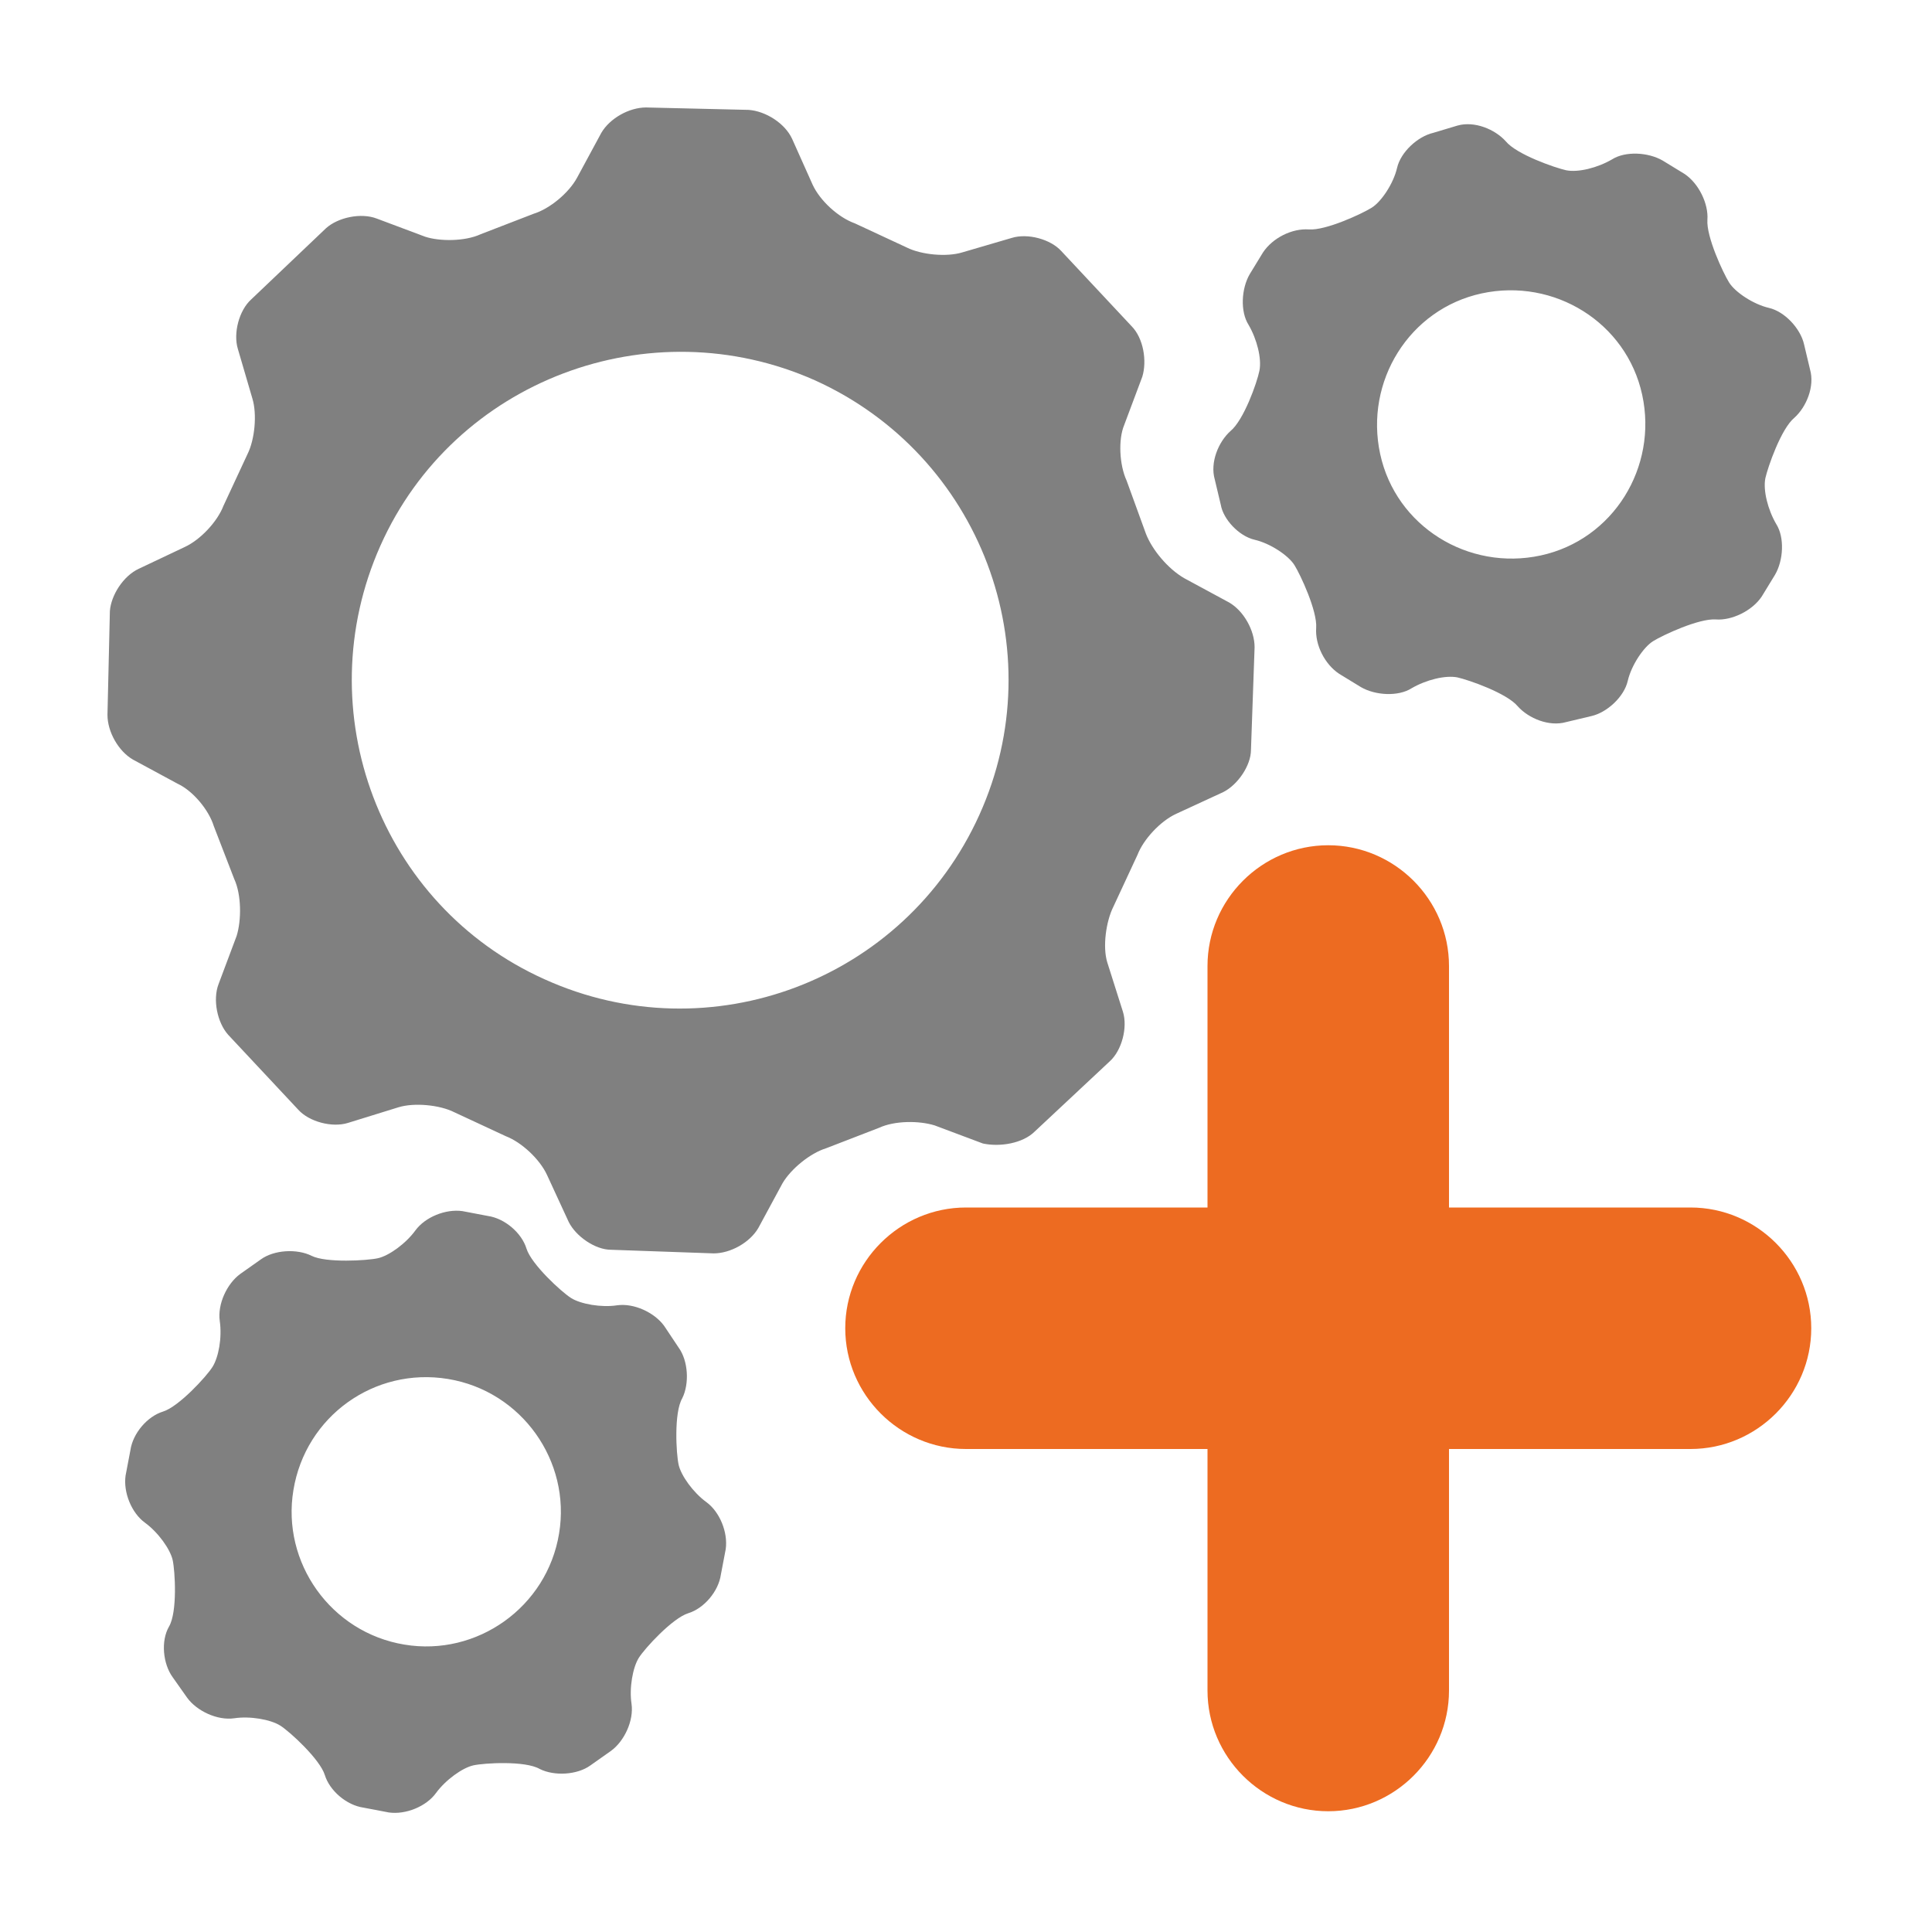
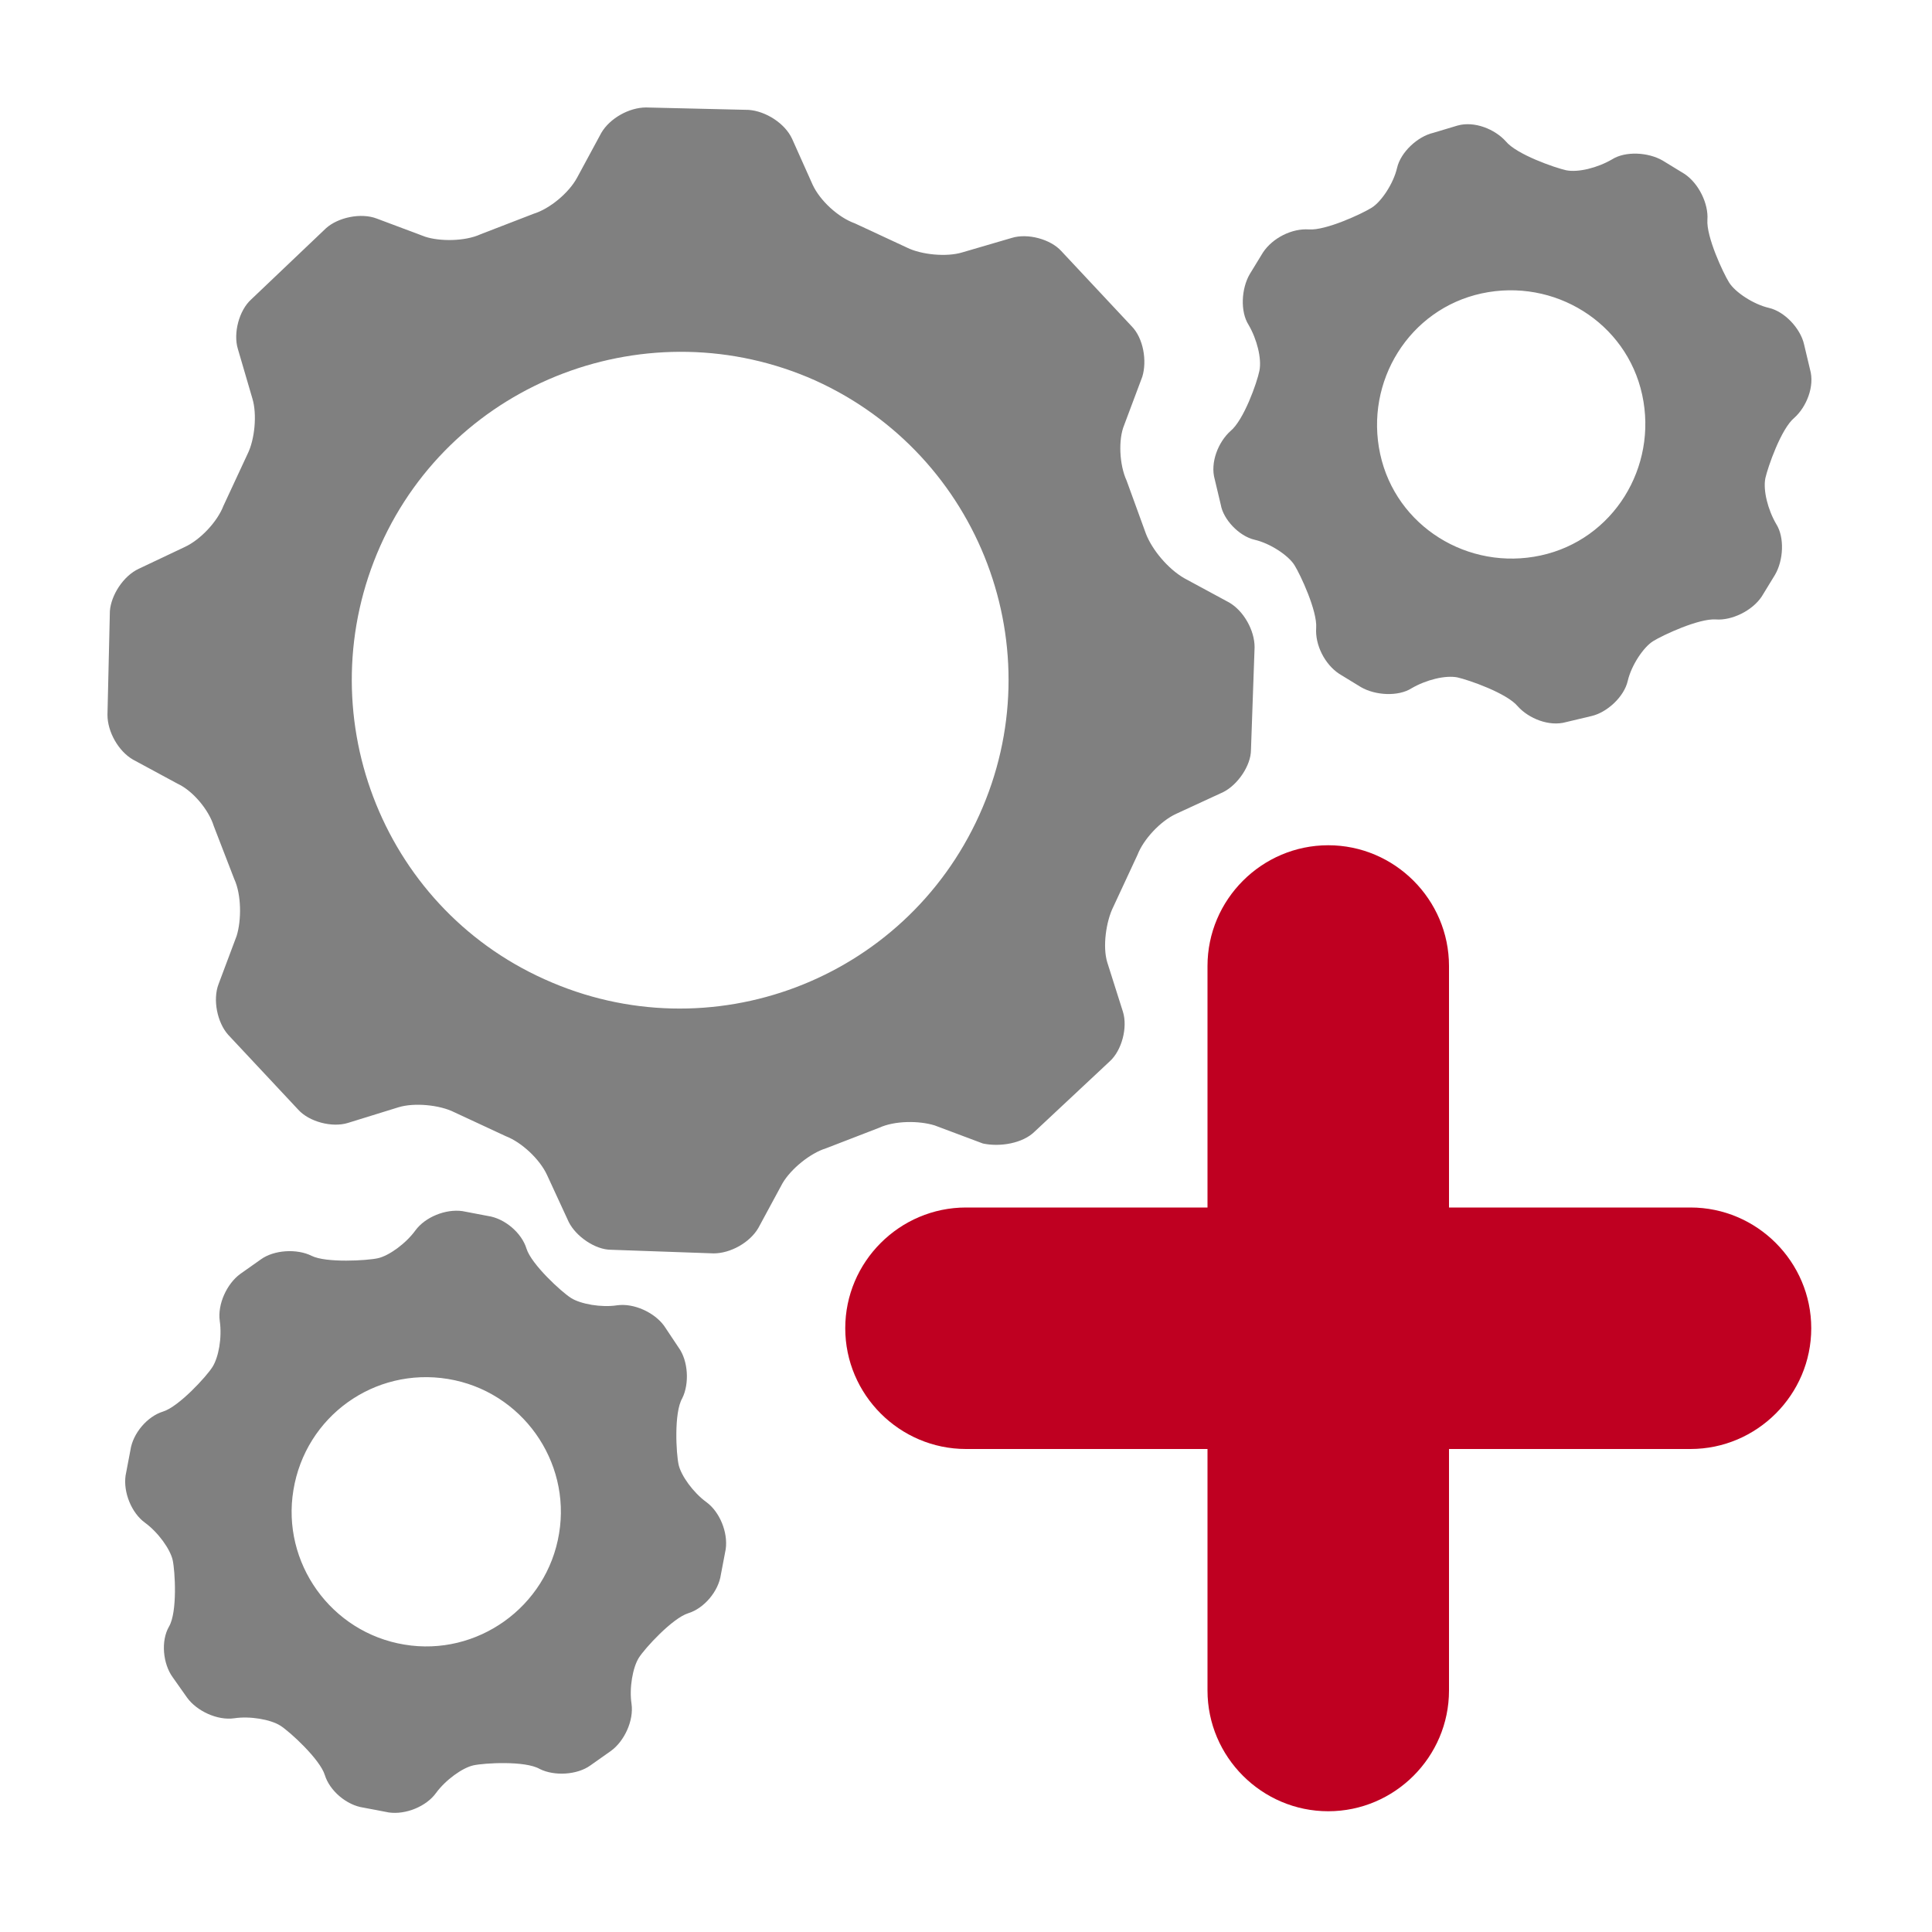
<svg xmlns="http://www.w3.org/2000/svg" version="1.0" id="Layer_1" x="0px" y="0px" viewBox="0 0 16 16" enable-background="new 0 0 16 16" xml:space="preserve">
+   <defs id="defs36" />
  <g id="import_x5F_config_x5F_bundle">
-     <g>
-       <g>
-         <path fill="#808080" d="M1.2,12.61c0.11,0.08,0.21,0.22,0.23,0.31c0.02,0.09,0.04,0.43-0.03,0.55s-0.05,0.31,0.03,0.42l0.12,0.17     c0.08,0.11,0.25,0.19,0.39,0.17c0.13-0.02,0.3,0.01,0.38,0.06s0.33,0.28,0.37,0.41c0.04,0.13,0.18,0.25,0.32,0.27l0.21,0.04     c0.14,0.02,0.31-0.05,0.39-0.16s0.22-0.21,0.31-0.23c0.09-0.02,0.43-0.04,0.55,0.03c0.12,0.06,0.31,0.05,0.42-0.03l0.17-0.12     c0.11-0.08,0.19-0.25,0.17-0.39c-0.02-0.13,0.01-0.3,0.06-0.38s0.28-0.33,0.41-0.37c0.13-0.04,0.25-0.18,0.27-0.32l0.04-0.21     c0.02-0.14-0.05-0.31-0.16-0.39c-0.11-0.08-0.21-0.22-0.23-0.31c-0.02-0.09-0.04-0.43,0.03-0.55c0.06-0.12,0.05-0.31-0.03-0.42     L5.5,10.98c-0.08-0.11-0.25-0.19-0.39-0.17c-0.13,0.02-0.3-0.01-0.38-0.06c-0.08-0.05-0.33-0.28-0.37-0.41     c-0.04-0.13-0.18-0.25-0.32-0.27l-0.21-0.04c-0.14-0.02-0.31,0.05-0.39,0.16s-0.22,0.21-0.31,0.23S2.7,10.46,2.58,10.4     c-0.12-0.06-0.31-0.05-0.42,0.03l-0.17,0.12c-0.11,0.08-0.19,0.25-0.17,0.39s-0.01,0.3-0.06,0.38c-0.05,0.08-0.28,0.33-0.41,0.37     c-0.13,0.04-0.25,0.18-0.27,0.32l-0.04,0.21C1.02,12.36,1.09,12.53,1.2,12.61z M3.71,11.42c0.61,0.1,1.02,0.68,0.92,1.28     c-0.1,0.61-0.68,1.02-1.28,0.92c-0.61-0.1-1.02-0.68-0.92-1.28C2.53,11.73,3.1,11.32,3.71,11.42z" />
+     <g id="g6">
+       <g id="g4">
+         <path fill="#808080" d="M1.2,12.61c0.11,0.08,0.21,0.22,0.23,0.31c0.02,0.09,0.04,0.43-0.03,0.55s-0.05,0.31,0.03,0.42l0.12,0.17     c0.08,0.11,0.25,0.19,0.39,0.17c0.13-0.02,0.3,0.01,0.38,0.06s0.33,0.28,0.37,0.41c0.04,0.13,0.18,0.25,0.32,0.27l0.21,0.04     c0.14,0.02,0.31-0.05,0.39-0.16s0.22-0.21,0.31-0.23c0.09-0.02,0.43-0.04,0.55,0.03c0.12,0.06,0.31,0.05,0.42-0.03l0.17-0.12     c0.11-0.08,0.19-0.25,0.17-0.39c-0.02-0.13,0.01-0.3,0.06-0.38s0.28-0.33,0.41-0.37c0.13-0.04,0.25-0.18,0.27-0.32l0.04-0.21     c0.02-0.14-0.05-0.31-0.16-0.39c-0.11-0.08-0.21-0.22-0.23-0.31c-0.02-0.09-0.04-0.43,0.03-0.55c0.06-0.12,0.05-0.31-0.03-0.42     L5.5,10.98c-0.08-0.11-0.25-0.19-0.39-0.17c-0.13,0.02-0.3-0.01-0.38-0.06c-0.08-0.05-0.33-0.28-0.37-0.41     c-0.04-0.13-0.18-0.25-0.32-0.27l-0.21-0.04c-0.14-0.02-0.31,0.05-0.39,0.16s-0.22,0.21-0.31,0.23S2.7,10.46,2.58,10.4     c-0.12-0.06-0.31-0.05-0.42,0.03l-0.17,0.12c-0.11,0.08-0.19,0.25-0.17,0.39s-0.01,0.3-0.06,0.38c-0.05,0.08-0.28,0.33-0.41,0.37     c-0.13,0.04-0.25,0.18-0.27,0.32l-0.04,0.21C1.02,12.36,1.09,12.53,1.2,12.61z M3.71,11.42c0.61,0.1,1.02,0.68,0.92,1.28     c-0.1,0.61-0.68,1.02-1.28,0.92c-0.61-0.1-1.02-0.68-0.92-1.28C2.53,11.73,3.1,11.32,3.71,11.42z" id="path2" />
      </g>
    </g>
-     <g>
-       <g>
-         <path fill="#808080" d="M10.39,4.47c0.13,0.03,0.28,0.13,0.33,0.21c0.05,0.08,0.19,0.38,0.18,0.52s0.07,0.3,0.19,0.38l0.18,0.11     c0.12,0.07,0.31,0.08,0.42,0.01c0.12-0.07,0.28-0.11,0.38-0.09c0.09,0.02,0.41,0.13,0.5,0.24c0.09,0.1,0.26,0.17,0.4,0.13     l0.21-0.05c0.13-0.03,0.27-0.16,0.3-0.29c0.03-0.13,0.13-0.28,0.21-0.33c0.08-0.05,0.38-0.19,0.52-0.18     c0.13,0.01,0.3-0.07,0.38-0.19l0.11-0.18c0.07-0.12,0.08-0.31,0.01-0.42c-0.07-0.12-0.11-0.28-0.09-0.38     c0.02-0.09,0.13-0.41,0.24-0.5c0.1-0.09,0.17-0.26,0.13-0.4l-0.05-0.21c-0.03-0.13-0.16-0.27-0.29-0.3     c-0.13-0.03-0.28-0.13-0.33-0.21s-0.19-0.38-0.18-0.52c0.01-0.13-0.07-0.3-0.19-0.38l-0.18-0.11c-0.12-0.07-0.31-0.08-0.42-0.01     c-0.12,0.07-0.28,0.11-0.38,0.09c-0.09-0.02-0.41-0.13-0.5-0.24c-0.09-0.1-0.26-0.17-0.4-0.13L11.87,1.1     c-0.13,0.03-0.27,0.16-0.3,0.29s-0.13,0.28-0.21,0.33s-0.38,0.19-0.52,0.18s-0.3,0.07-0.38,0.19l-0.11,0.18     c-0.07,0.12-0.08,0.31-0.01,0.42c0.07,0.12,0.11,0.28,0.09,0.38s-0.13,0.41-0.24,0.5c-0.1,0.09-0.17,0.26-0.13,0.4l0.05,0.21     C10.13,4.3,10.26,4.44,10.39,4.47z M12.27,2.43c0.6-0.13,1.2,0.24,1.33,0.84c0.13,0.6-0.24,1.2-0.84,1.33     c-0.6,0.13-1.2-0.24-1.33-0.84C11.3,3.16,11.67,2.56,12.27,2.43z" />
+     <g id="g12">
+       <g id="g10">
+         <path fill="#808080" d="M10.39,4.47c0.13,0.03,0.28,0.13,0.33,0.21c0.05,0.08,0.19,0.38,0.18,0.52s0.07,0.3,0.19,0.38l0.18,0.11     c0.12,0.07,0.31,0.08,0.42,0.01c0.12-0.07,0.28-0.11,0.38-0.09c0.09,0.02,0.41,0.13,0.5,0.24c0.09,0.1,0.26,0.17,0.4,0.13     l0.21-0.05c0.13-0.03,0.27-0.16,0.3-0.29c0.03-0.13,0.13-0.28,0.21-0.33c0.08-0.05,0.38-0.19,0.52-0.18     c0.13,0.01,0.3-0.07,0.38-0.19l0.11-0.18c0.07-0.12,0.08-0.31,0.01-0.42c-0.07-0.12-0.11-0.28-0.09-0.38     c0.02-0.09,0.13-0.41,0.24-0.5c0.1-0.09,0.17-0.26,0.13-0.4l-0.05-0.21c-0.03-0.13-0.16-0.27-0.29-0.3     c-0.13-0.03-0.28-0.13-0.33-0.21s-0.19-0.38-0.18-0.52c0.01-0.13-0.07-0.3-0.19-0.38l-0.18-0.11c-0.12-0.07-0.31-0.08-0.42-0.01     c-0.12,0.07-0.28,0.11-0.38,0.09c-0.09-0.02-0.41-0.13-0.5-0.24c-0.09-0.1-0.26-0.17-0.4-0.13L11.87,1.1     c-0.13,0.03-0.27,0.16-0.3,0.29s-0.13,0.28-0.21,0.33s-0.38,0.19-0.52,0.18s-0.3,0.07-0.38,0.19l-0.11,0.18     c-0.07,0.12-0.08,0.31-0.01,0.42c0.07,0.12,0.11,0.28,0.09,0.38s-0.13,0.41-0.24,0.5c-0.1,0.09-0.17,0.26-0.13,0.4l0.05,0.21     C10.13,4.3,10.26,4.44,10.39,4.47z M12.27,2.43c0.6-0.13,1.2,0.24,1.33,0.84c0.13,0.6-0.24,1.2-0.84,1.33     c-0.6,0.13-1.2-0.24-1.33-0.84C11.3,3.16,11.67,2.56,12.27,2.43z" id="path8" />
      </g>
    </g>
-     <g>
-       <g>
-         <path fill="#808080" d="M1.85,4.19C1.8,4.32,1.66,4.47,1.53,4.53L1.15,4.71C1.02,4.77,0.92,4.93,0.91,5.06L0.89,5.92     c0,0.14,0.09,0.3,0.21,0.37l0.37,0.2C1.6,6.55,1.73,6.71,1.77,6.84l0.17,0.44C2,7.41,2,7.62,1.96,7.75l-0.15,0.4     C1.76,8.28,1.8,8.47,1.89,8.57l0.58,0.62c0.09,0.1,0.28,0.15,0.41,0.11L3.3,9.17c0.13-0.04,0.34-0.02,0.46,0.04l0.43,0.2     c0.13,0.05,0.28,0.19,0.34,0.32l0.18,0.39c0.06,0.12,0.22,0.23,0.35,0.23l0.85,0.03c0.14,0,0.3-0.09,0.37-0.21l0.2-0.37     c0.07-0.12,0.23-0.25,0.36-0.29l0.44-0.17c0.13-0.06,0.33-0.06,0.46-0.02l0.4,0.15C8.28,9.5,8.47,9.47,8.57,9.37l0.62-0.58     c0.1-0.09,0.15-0.28,0.11-0.41L9.17,7.97C9.13,7.84,9.16,7.63,9.22,7.51l0.2-0.43c0.05-0.13,0.19-0.28,0.32-0.34l0.39-0.18     c0.12-0.06,0.23-0.22,0.23-0.35l0.03-0.85c0-0.14-0.09-0.3-0.21-0.37l-0.37-0.2C9.67,4.71,9.54,4.55,9.49,4.42L9.33,3.98     C9.27,3.85,9.26,3.64,9.31,3.52l0.15-0.4C9.5,2.99,9.47,2.8,9.37,2.7L8.79,2.08c-0.09-0.1-0.28-0.15-0.41-0.11L7.97,2.09     C7.84,2.13,7.63,2.11,7.51,2.05l-0.43-0.2C6.94,1.8,6.79,1.66,6.73,1.53L6.56,1.15C6.5,1.02,6.34,0.92,6.2,0.91L5.35,0.89     c-0.14,0-0.3,0.09-0.37,0.21l-0.2,0.37C4.71,1.6,4.55,1.73,4.42,1.77L3.98,1.94C3.85,2,3.64,2,3.52,1.96l-0.4-0.15     C2.99,1.76,2.8,1.8,2.7,1.89L2.08,2.48c-0.1,0.09-0.15,0.28-0.11,0.41L2.09,3.3c0.04,0.13,0.02,0.34-0.04,0.46L1.85,4.19z      M6.75,3.15c1.37,0.62,1.98,2.23,1.36,3.6s-2.23,1.98-3.6,1.36C3.15,7.5,2.54,5.89,3.15,4.52S5.38,2.54,6.75,3.15z" />
+     <g id="g18">
+       <g id="g16">
+         <path fill="#808080" d="M1.85,4.19C1.8,4.32,1.66,4.47,1.53,4.53L1.15,4.71C1.02,4.77,0.92,4.93,0.91,5.06L0.89,5.92     c0,0.14,0.09,0.3,0.21,0.37l0.37,0.2C1.6,6.55,1.73,6.71,1.77,6.84l0.17,0.44C2,7.41,2,7.62,1.96,7.75l-0.15,0.4     C1.76,8.28,1.8,8.47,1.89,8.57l0.58,0.62c0.09,0.1,0.28,0.15,0.41,0.11L3.3,9.17c0.13-0.04,0.34-0.02,0.46,0.04l0.43,0.2     c0.13,0.05,0.28,0.19,0.34,0.32l0.18,0.39c0.06,0.12,0.22,0.23,0.35,0.23l0.85,0.03c0.14,0,0.3-0.09,0.37-0.21l0.2-0.37     c0.07-0.12,0.23-0.25,0.36-0.29l0.44-0.17c0.13-0.06,0.33-0.06,0.46-0.02l0.4,0.15C8.28,9.5,8.47,9.47,8.57,9.37l0.62-0.58     c0.1-0.09,0.15-0.28,0.11-0.41L9.17,7.97C9.13,7.84,9.16,7.63,9.22,7.51l0.2-0.43c0.05-0.13,0.19-0.28,0.32-0.34l0.39-0.18     c0.12-0.06,0.23-0.22,0.23-0.35l0.03-0.85c0-0.14-0.09-0.3-0.21-0.37l-0.37-0.2C9.67,4.71,9.54,4.55,9.49,4.42L9.33,3.98     C9.27,3.85,9.26,3.64,9.31,3.52l0.15-0.4C9.5,2.99,9.47,2.8,9.37,2.7L8.79,2.08c-0.09-0.1-0.28-0.15-0.41-0.11L7.97,2.09     C7.84,2.13,7.63,2.11,7.51,2.05l-0.43-0.2C6.94,1.8,6.79,1.66,6.73,1.53L6.56,1.15C6.5,1.02,6.34,0.92,6.2,0.91L5.35,0.89     c-0.14,0-0.3,0.09-0.37,0.21l-0.2,0.37C4.71,1.6,4.55,1.73,4.42,1.77L3.98,1.94C3.85,2,3.64,2,3.52,1.96l-0.4-0.15     C2.99,1.76,2.8,1.8,2.7,1.89L2.08,2.48c-0.1,0.09-0.15,0.28-0.11,0.41L2.09,3.3c0.04,0.13,0.02,0.34-0.04,0.46L1.85,4.19z      M6.75,3.15c1.37,0.62,1.98,2.23,1.36,3.6s-2.23,1.98-3.6,1.36C3.15,7.5,2.54,5.89,3.15,4.52S5.38,2.54,6.75,3.15z" id="path14" />
      </g>
    </g>
-     <g>
-       <g>
-         <path fill="#ED6B21" d="M11,15c-0.55,0-1-0.45-1-1V8c0-0.55,0.45-1,1-1s1,0.45,1,1v6C12,14.55,11.55,15,11,15z" />
+     <g id="g24">
+       <g id="g22">
+         <path fill="#ED6B21" d="M11,15c-0.55,0-1-0.45-1-1V8c0-0.55,0.45-1,1-1s1,0.45,1,1v6C12,14.55,11.55,15,11,15z" id="path20" style="fill:#bf0021;fill-opacity:1" />
      </g>
    </g>
-     <g>
-       <g>
-         <path fill="#ED6B21" d="M14,12H8c-0.55,0-1-0.45-1-1s0.45-1,1-1h6c0.55,0,1,0.45,1,1S14.55,12,14,12z" />
+     <g id="g30">
+       <g id="g28">
+         <path fill="#ED6B21" d="M14,12H8c-0.55,0-1-0.45-1-1s0.45-1,1-1h6c0.55,0,1,0.45,1,1S14.55,12,14,12z" id="path26" style="fill:#bf0021;fill-opacity:1" />
      </g>
    </g>
  </g>
</svg>
